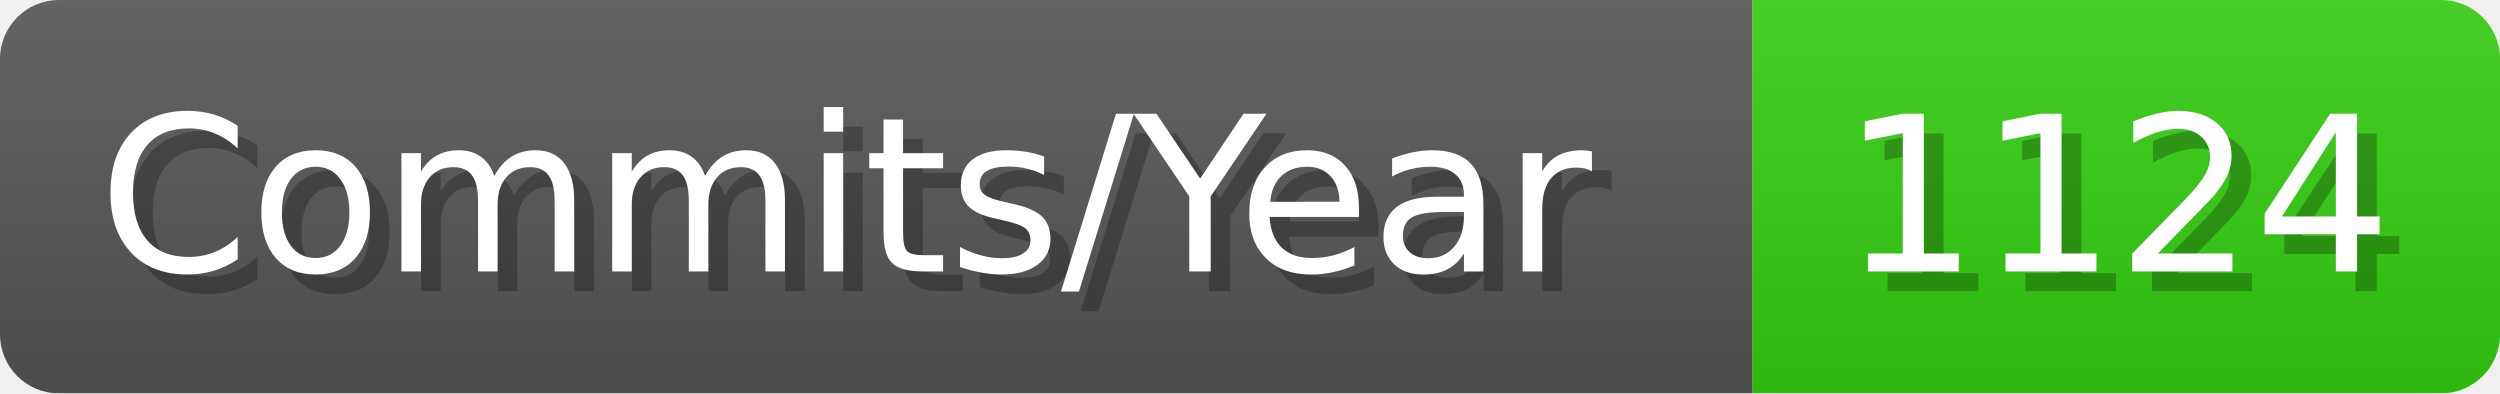
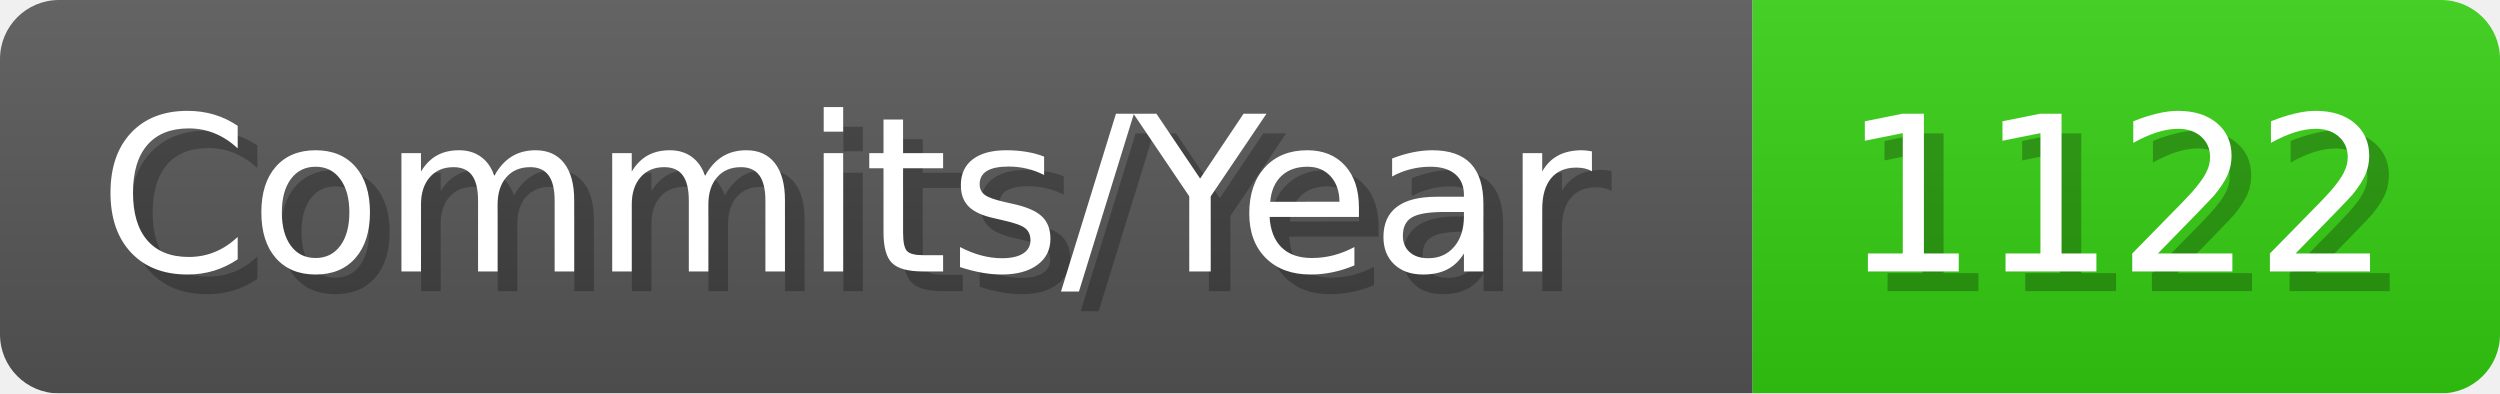
- <svg xmlns="http://www.w3.org/2000/svg" width="127.1" height="20" viewBox="0 0 1271 200" role="img" aria-label="Commits/Year: 1124">
+ <svg xmlns="http://www.w3.org/2000/svg" width="127.1" height="20" viewBox="0 0 1271 200" role="img" aria-label="Commits/Year: 1122">
  <linearGradient id="aUPdi" x2="0" y2="100%">
    <stop offset="0" stop-opacity=".1" stop-color="#EEE" />
    <stop offset="1" stop-opacity=".1" />
  </linearGradient>
  <mask id="WfAiQ">
    <rect width="1271" height="200" rx="30" fill="#FFF" />
  </mask>
  <g mask="url(#WfAiQ)">
    <rect width="891" height="200" fill="#555" />
    <rect width="380" height="200" fill="#3C1" x="891" />
    <rect width="1271" height="200" fill="url(#aUPdi)" />
  </g>
  <g aria-hidden="true" fill="#fff" text-anchor="start" font-family="Verdana,DejaVu Sans,sans-serif" font-size="110">
    <text x="60" y="148" textLength="791" fill="#000" opacity="0.25">Commits/Year</text>
    <text x="50" y="138" textLength="791">Commits/Year</text>
-     <text x="946" y="148" textLength="280" fill="#000" opacity="0.25">1124</text>
-     <text x="936" y="138" textLength="280">1124</text>
+     <text x="946" y="148" textLength="280" fill="#000" opacity="0.25">1122</text>
+     <text x="936" y="138" textLength="280">1122</text>
  </g>
</svg>
